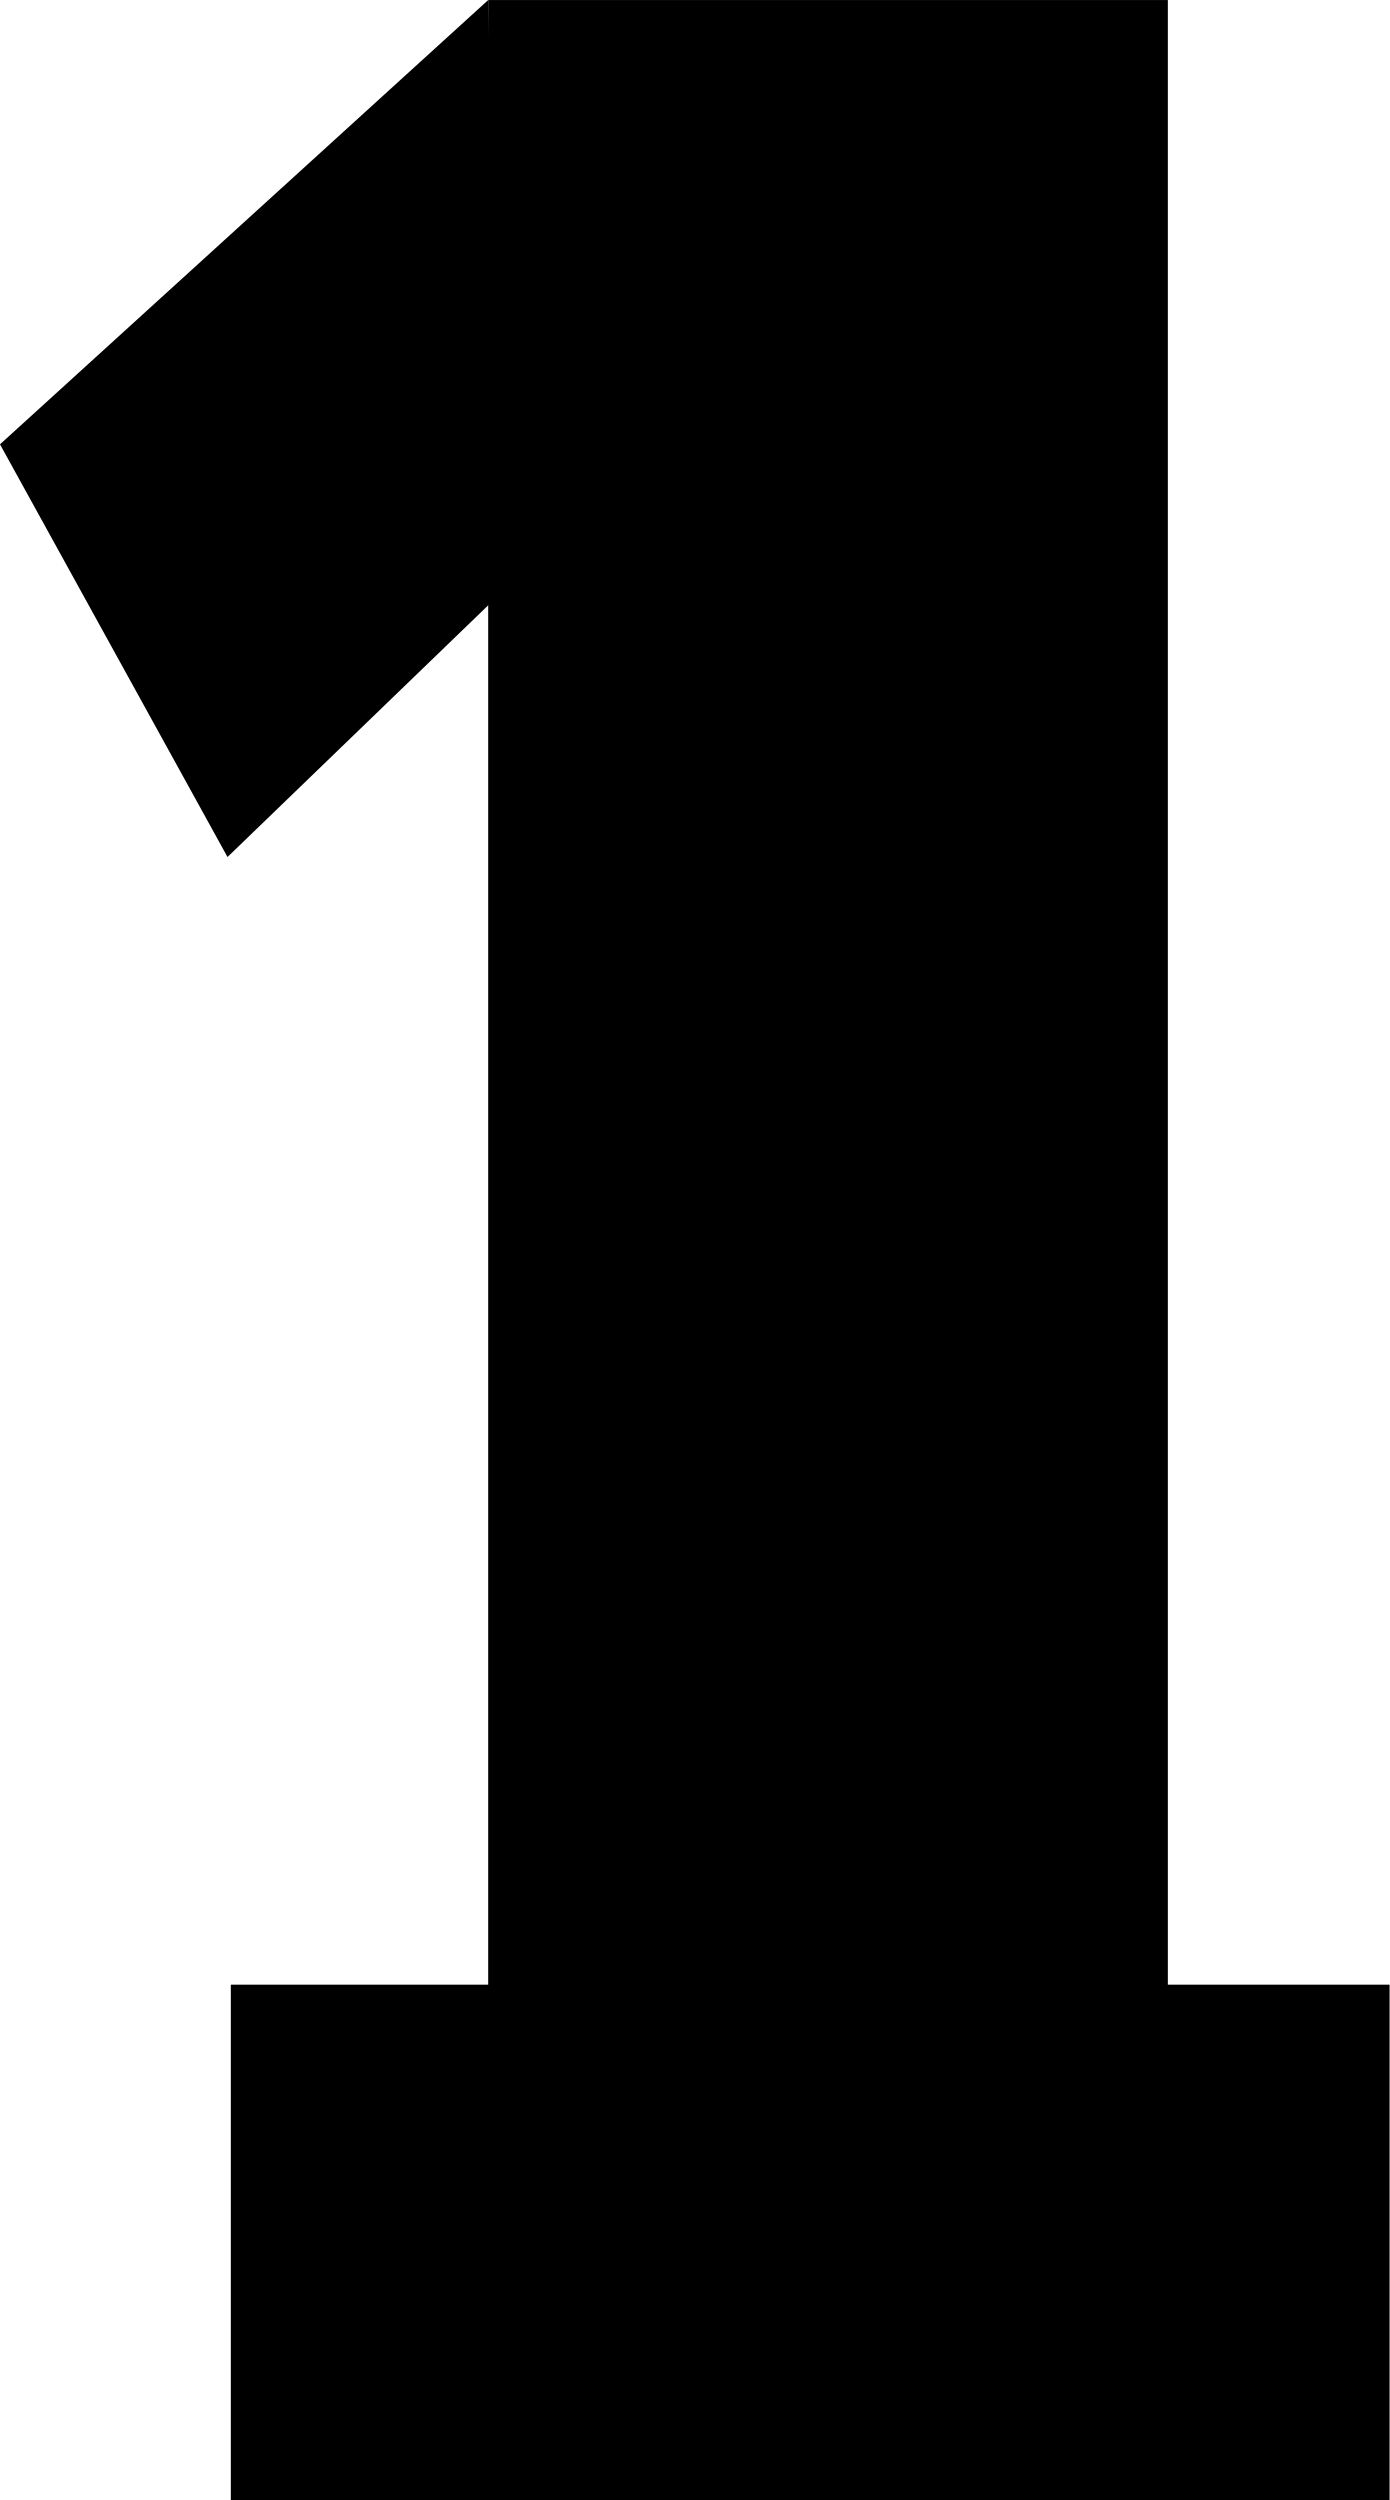
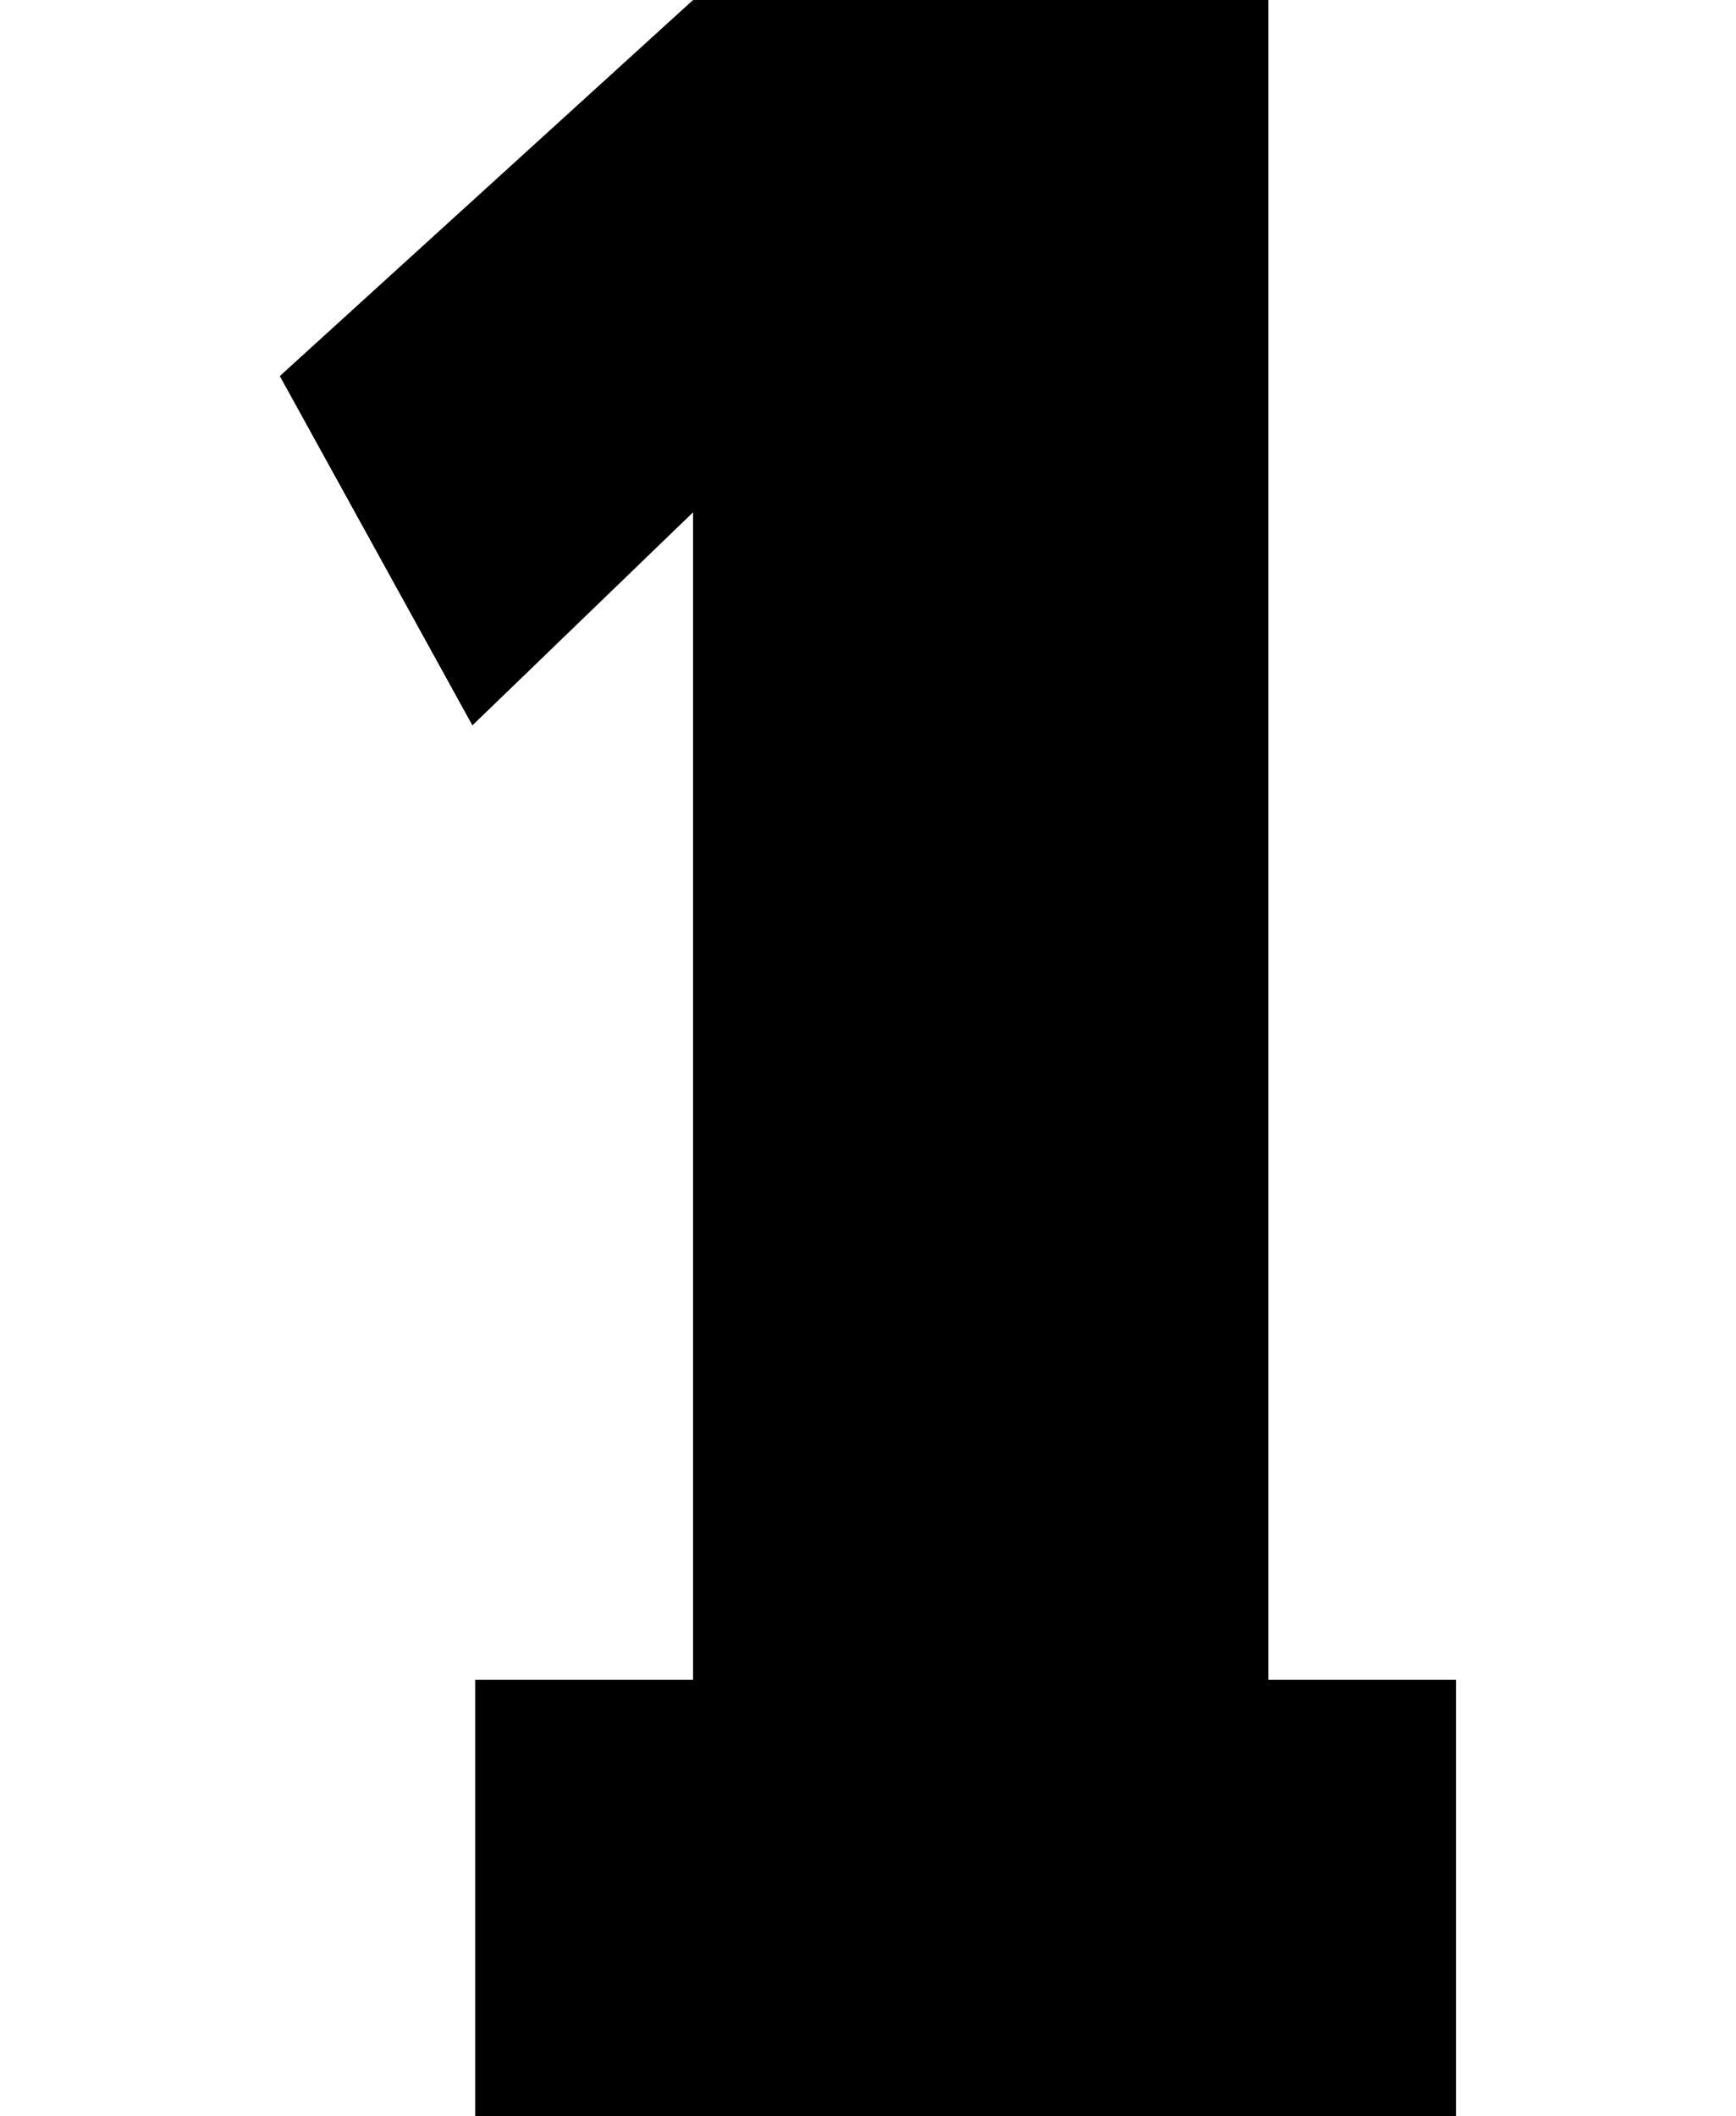
- <svg xmlns="http://www.w3.org/2000/svg" width="142.294" height="256" viewBox="0 0 37.649 67.733" version="1.1" id="svg13556">
+ <svg xmlns="http://www.w3.org/2000/svg" width="210" height="256" viewBox="0 0 55.562 67.733" version="1.1" id="svg13556">
  <defs id="defs13550" />
-   <g id="layer1" transform="translate(-110.5202,-108.0935)">
+   <g id="layer1" transform="translate(-101.5633,-108.0935)">
    <g id="g13534" transform="matrix(0.8156018,0,0,0.8156018,99.79794,76.89144)">
      <rect style="opacity:1;fill:#000000;fill-opacity:1;stroke:none;stroke-width:0.264;stroke-linecap:round;stroke-linejoin:round;stroke-opacity:1;paint-order:fill markers stroke" id="rect13521" width="22.577" height="81.717" x="29.364" y="38.257" />
      <rect style="opacity:1;fill:#000000;fill-opacity:1;stroke:none;stroke-width:0.282;stroke-linecap:round;stroke-linejoin:round;stroke-opacity:1;paint-order:fill markers stroke" id="rect13523" width="38.493" height="17.119" x="20.814" y="104.185" />
      <path style="fill:#000000;fill-opacity:1;stroke:none;stroke-width:0.265px;stroke-linecap:butt;stroke-linejoin:miter;stroke-opacity:1" d="M 29.364,38.257 13.146,53.016 20.704,66.725 29.782,57.96 29.364,38.257" id="path13529" />
    </g>
  </g>
</svg>
